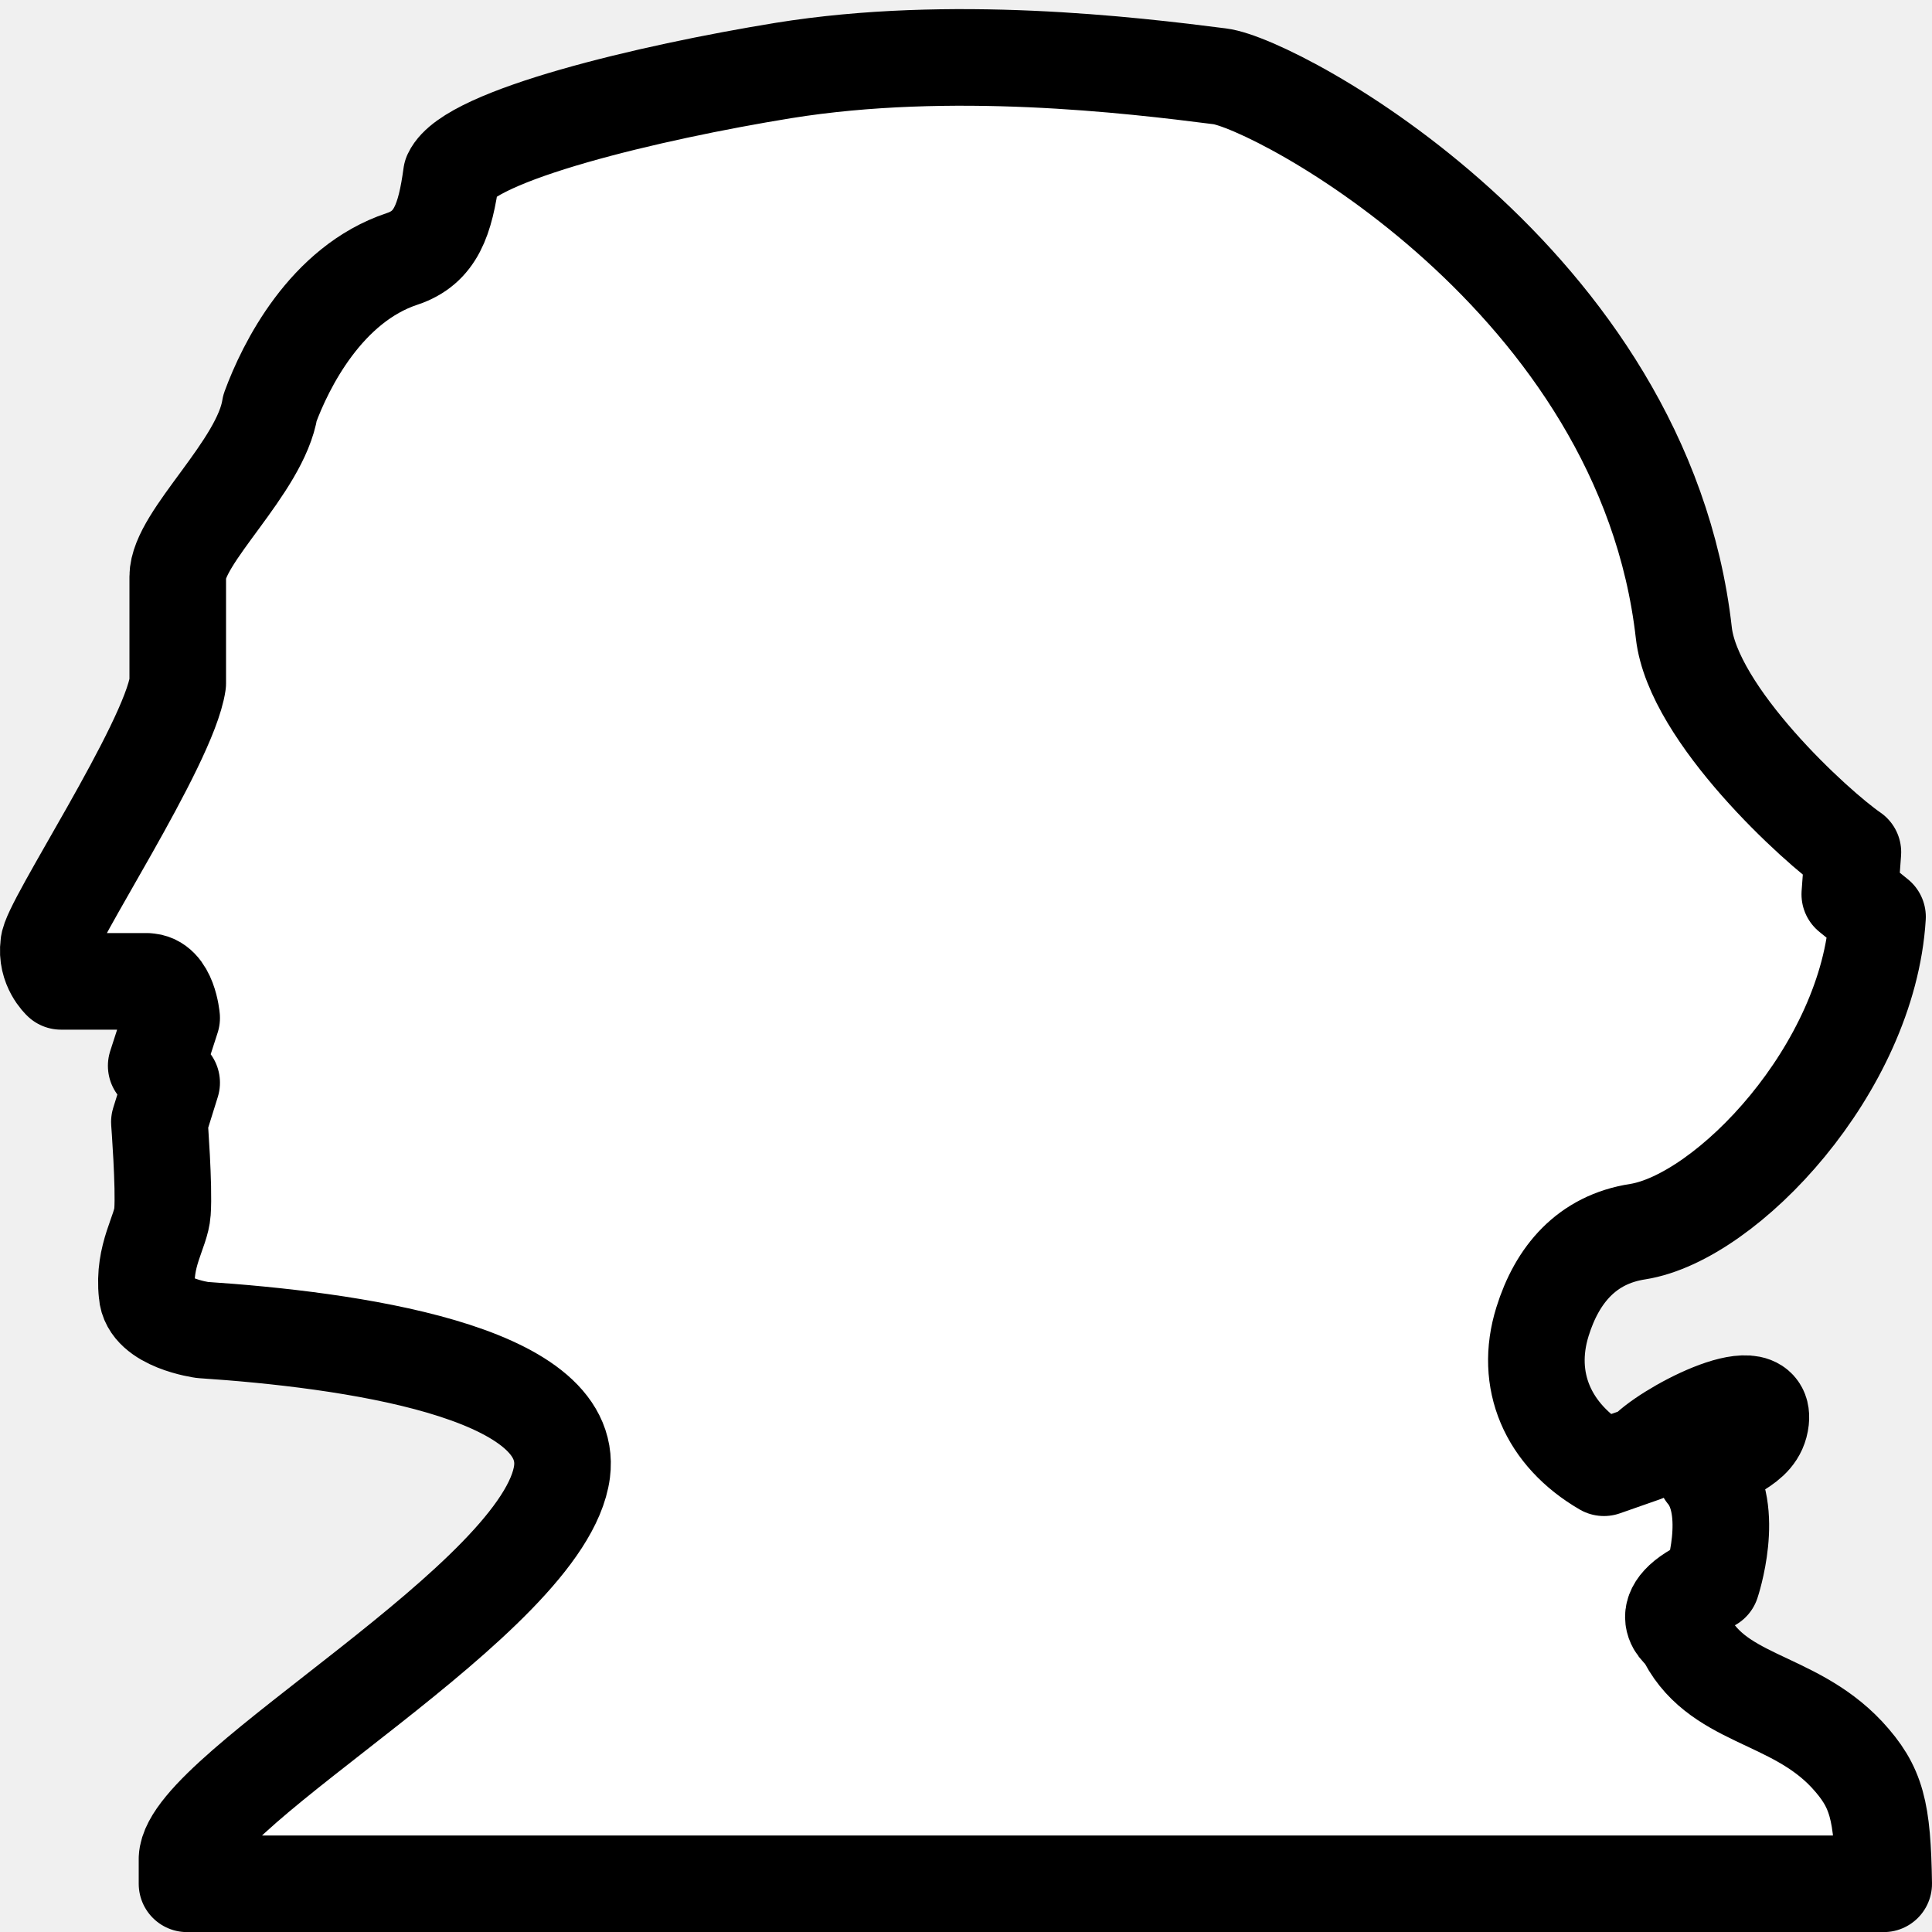
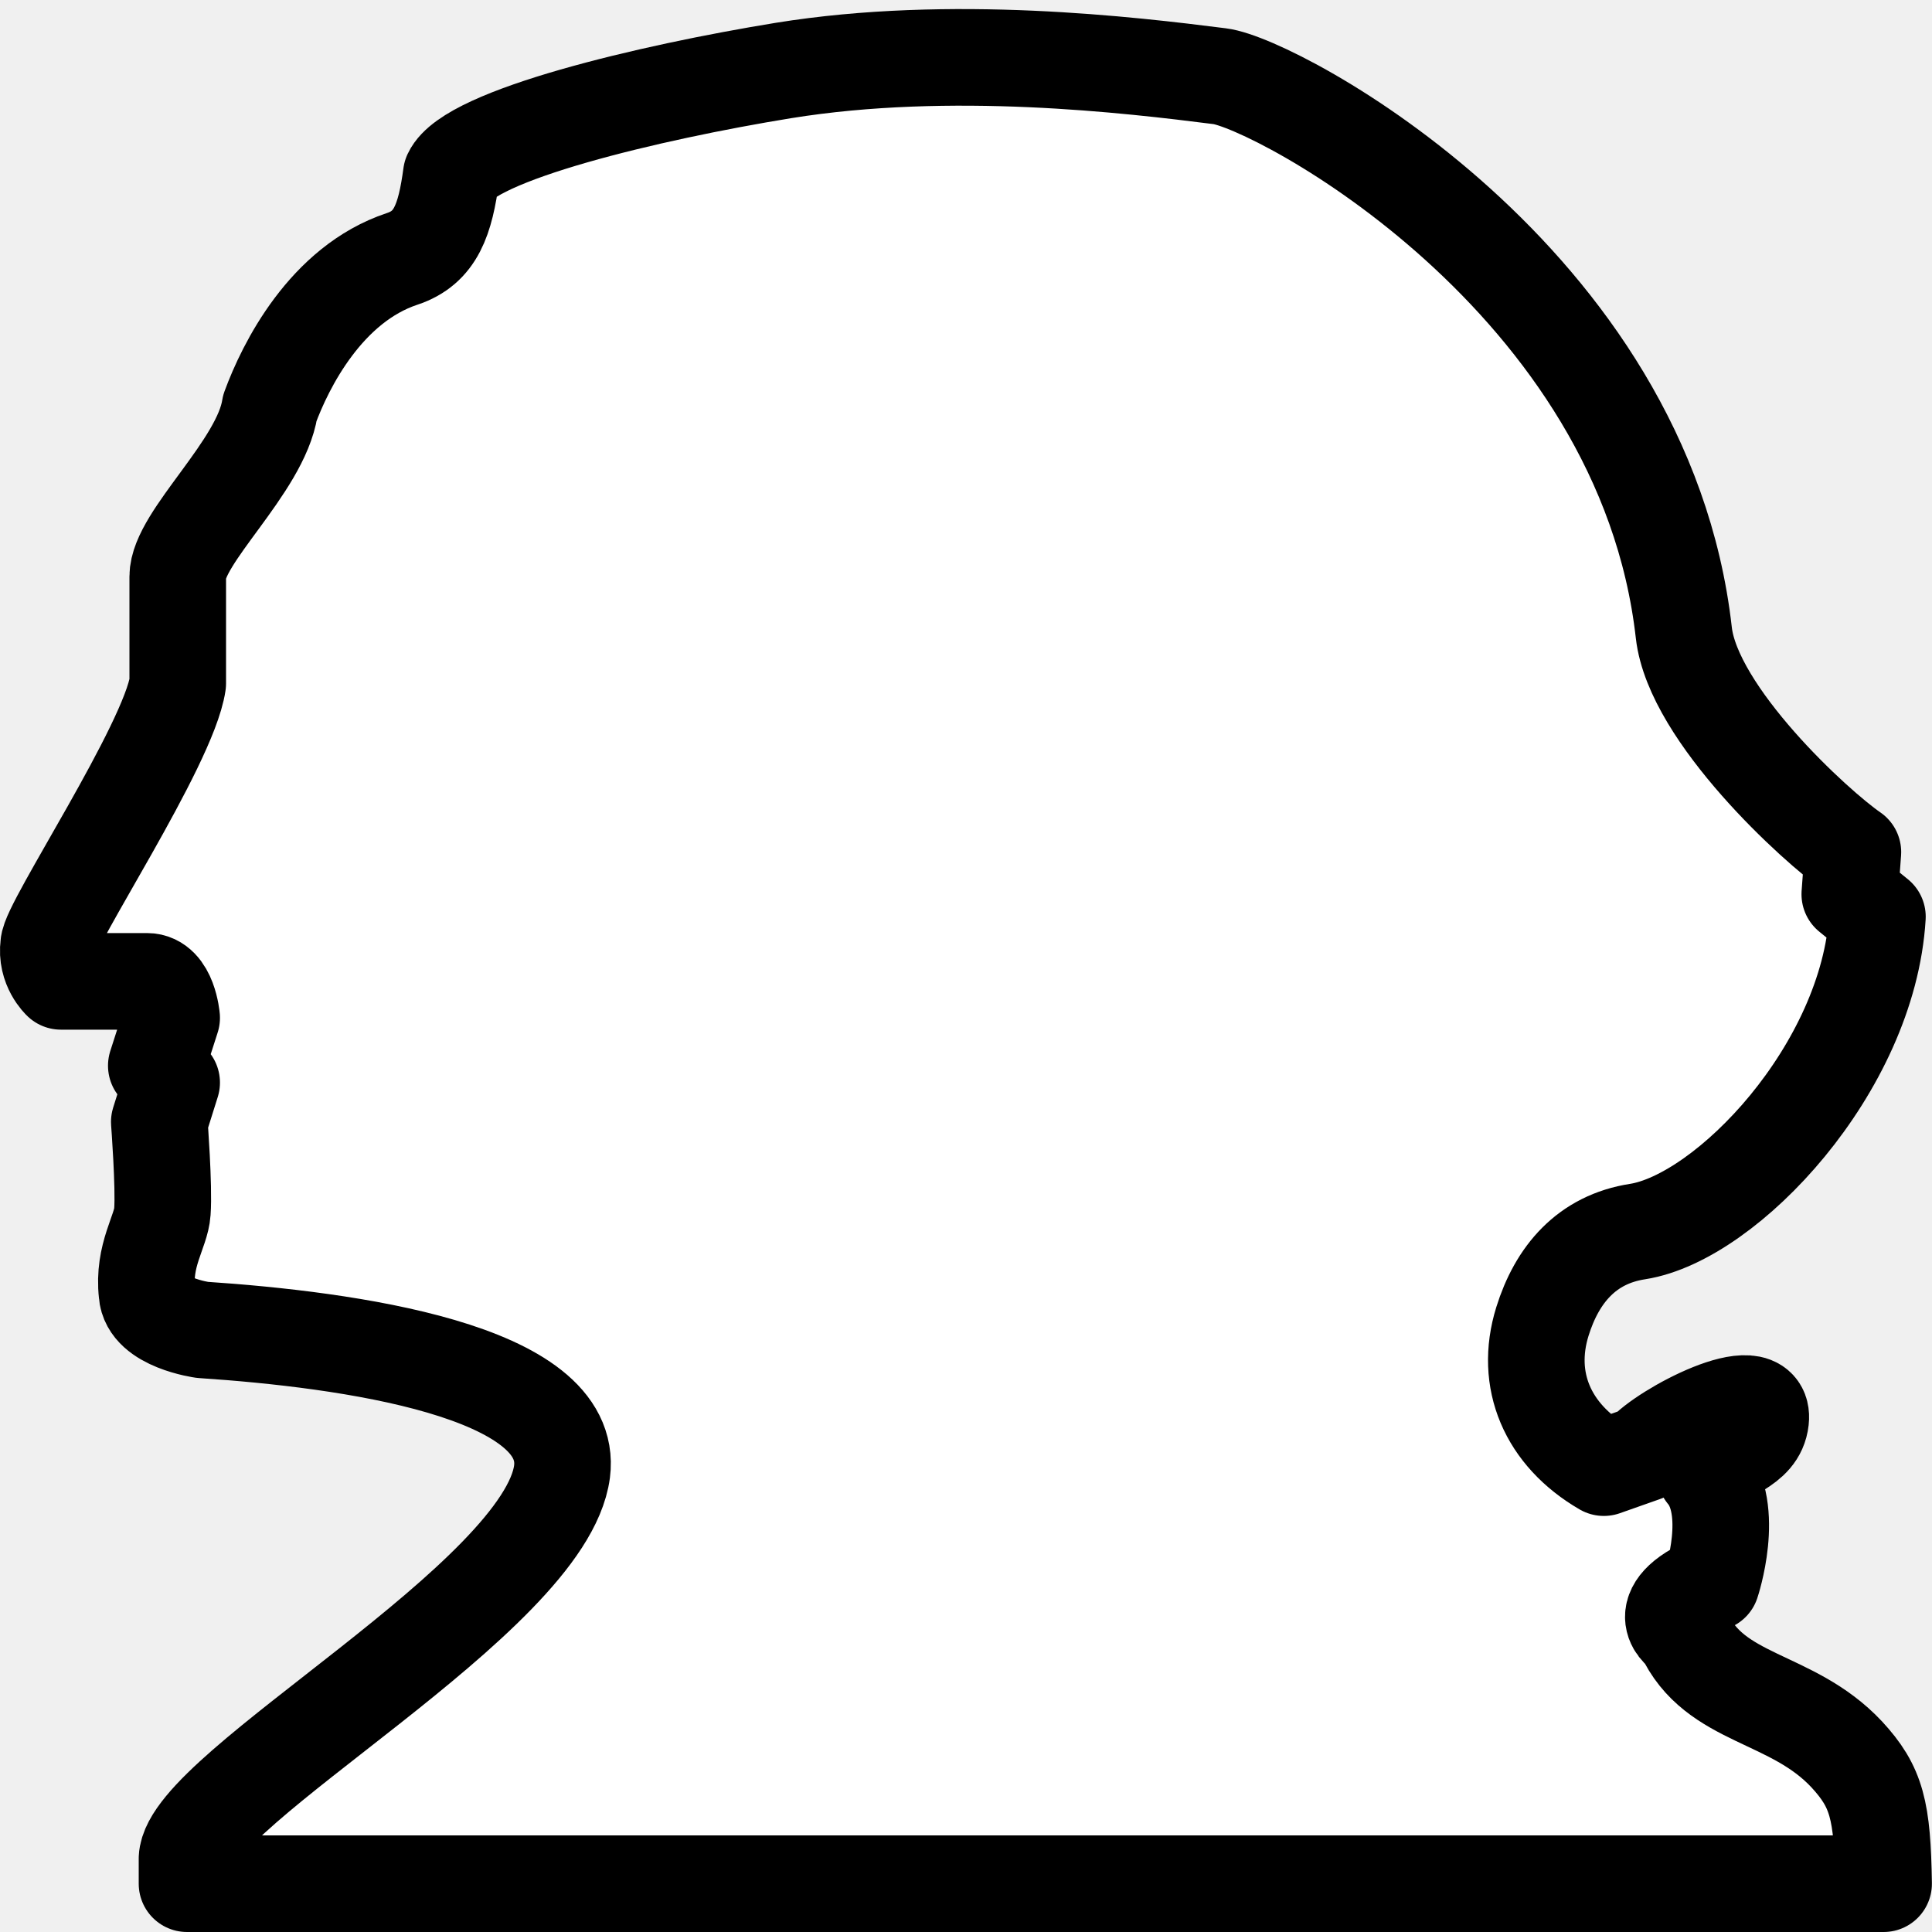
<svg xmlns="http://www.w3.org/2000/svg" width="20" height="20">
-   <path d="M1.522 10.159h-.89s-.16-.146-.128-.379c0-.203 1.241-2.066 1.336-2.706V5.968c0-.407.86-1.135.955-1.746.16-.436.579-1.28 1.368-1.542.35-.116.446-.407.51-.873.19-.407 2.04-.85 3.436-1.077 1.735-.28 3.595-.058 4.518.06.579.07 4.39 2.095 4.804 5.762.096.844 1.368 2.008 1.75 2.27l-.032.436.287.233c-.096 1.571-1.56 3.113-2.482 3.259-.528.081-.835.445-.986.931-.19.608.053 1.174.636 1.513l.414-.145c.19-.233 1.259-.8 1.209-.35-.033.296-.382.32-.573.553.318.379.064 1.135.064 1.135-.668.291-.287.524-.287.524.318.698 1.114.64 1.687 1.251.312.338.37.578.382 1.339H1.936v-.262c.032-.727 3.71-2.694 3.882-4.004.134-1.048-2.227-1.368-3.723-1.467 0 0-.553-.075-.573-.378-.044-.396.147-.64.16-.844.019-.262-.032-.931-.032-.931l.127-.407-.16-.175.16-.495s-.032-.378-.255-.378z" fill="#fff" stroke="#000" stroke-width="1.317" style="stroke:#000;stroke-width:1;stroke-linejoin:round;stroke-miterlimit:4;stroke-dasharray:none" />
+   <path d="M 1.522,10.159 H 0.631 c 0,0 -0.159,-0.146 -0.127,-0.378 0,-0.204 1.241,-2.066 1.336,-2.706 V 5.968 c 0,-0.407 0.859,-1.135 0.954,-1.746 C 2.954,3.786 3.374,2.942 4.163,2.68 4.513,2.564 4.609,2.273 4.672,1.807 4.863,1.4 6.714,0.957 8.109,0.73 9.844,0.449 11.704,0.672 12.627,0.789 c 0.579,0.07 4.391,2.095 4.804,5.762 0.096,0.844 1.368,2.008 1.75,2.27 l -0.032,0.436 0.286,0.233 c -0.095,1.571 -1.559,3.114 -2.482,3.259 -0.528,0.081 -0.835,0.445 -0.986,0.931 -0.189,0.608 0.053,1.174 0.636,1.513 l 0.414,-0.146 c 0.191,-0.233 1.259,-0.799 1.209,-0.349 -0.033,0.296 -0.382,0.32 -0.573,0.553 0.318,0.378 0.064,1.135 0.064,1.135 -0.668,0.291 -0.286,0.524 -0.286,0.524 0.318,0.698 1.114,0.64 1.686,1.251 0.312,0.338 0.37,0.578 0.382,1.339 H 1.936 v -0.262 c 0.032,-0.727 3.71,-2.695 3.882,-4.004 0.134,-1.048 -2.227,-1.368 -3.723,-1.467 0,0 -0.554,-0.076 -0.573,-0.378 -0.045,-0.396 0.146,-0.64 0.159,-0.844 0.019,-0.262 -0.032,-0.931 -0.032,-0.931 L 1.777,11.207 1.618,11.032 1.777,10.537 c 0,0 -0.032,-0.378 -0.255,-0.378 z" fill="#fff" stroke="#000" stroke-width="1.317" style="stroke:#000;stroke-width:1;stroke-linejoin:round;stroke-miterlimit:4;stroke-dasharray:none" />
</svg>
